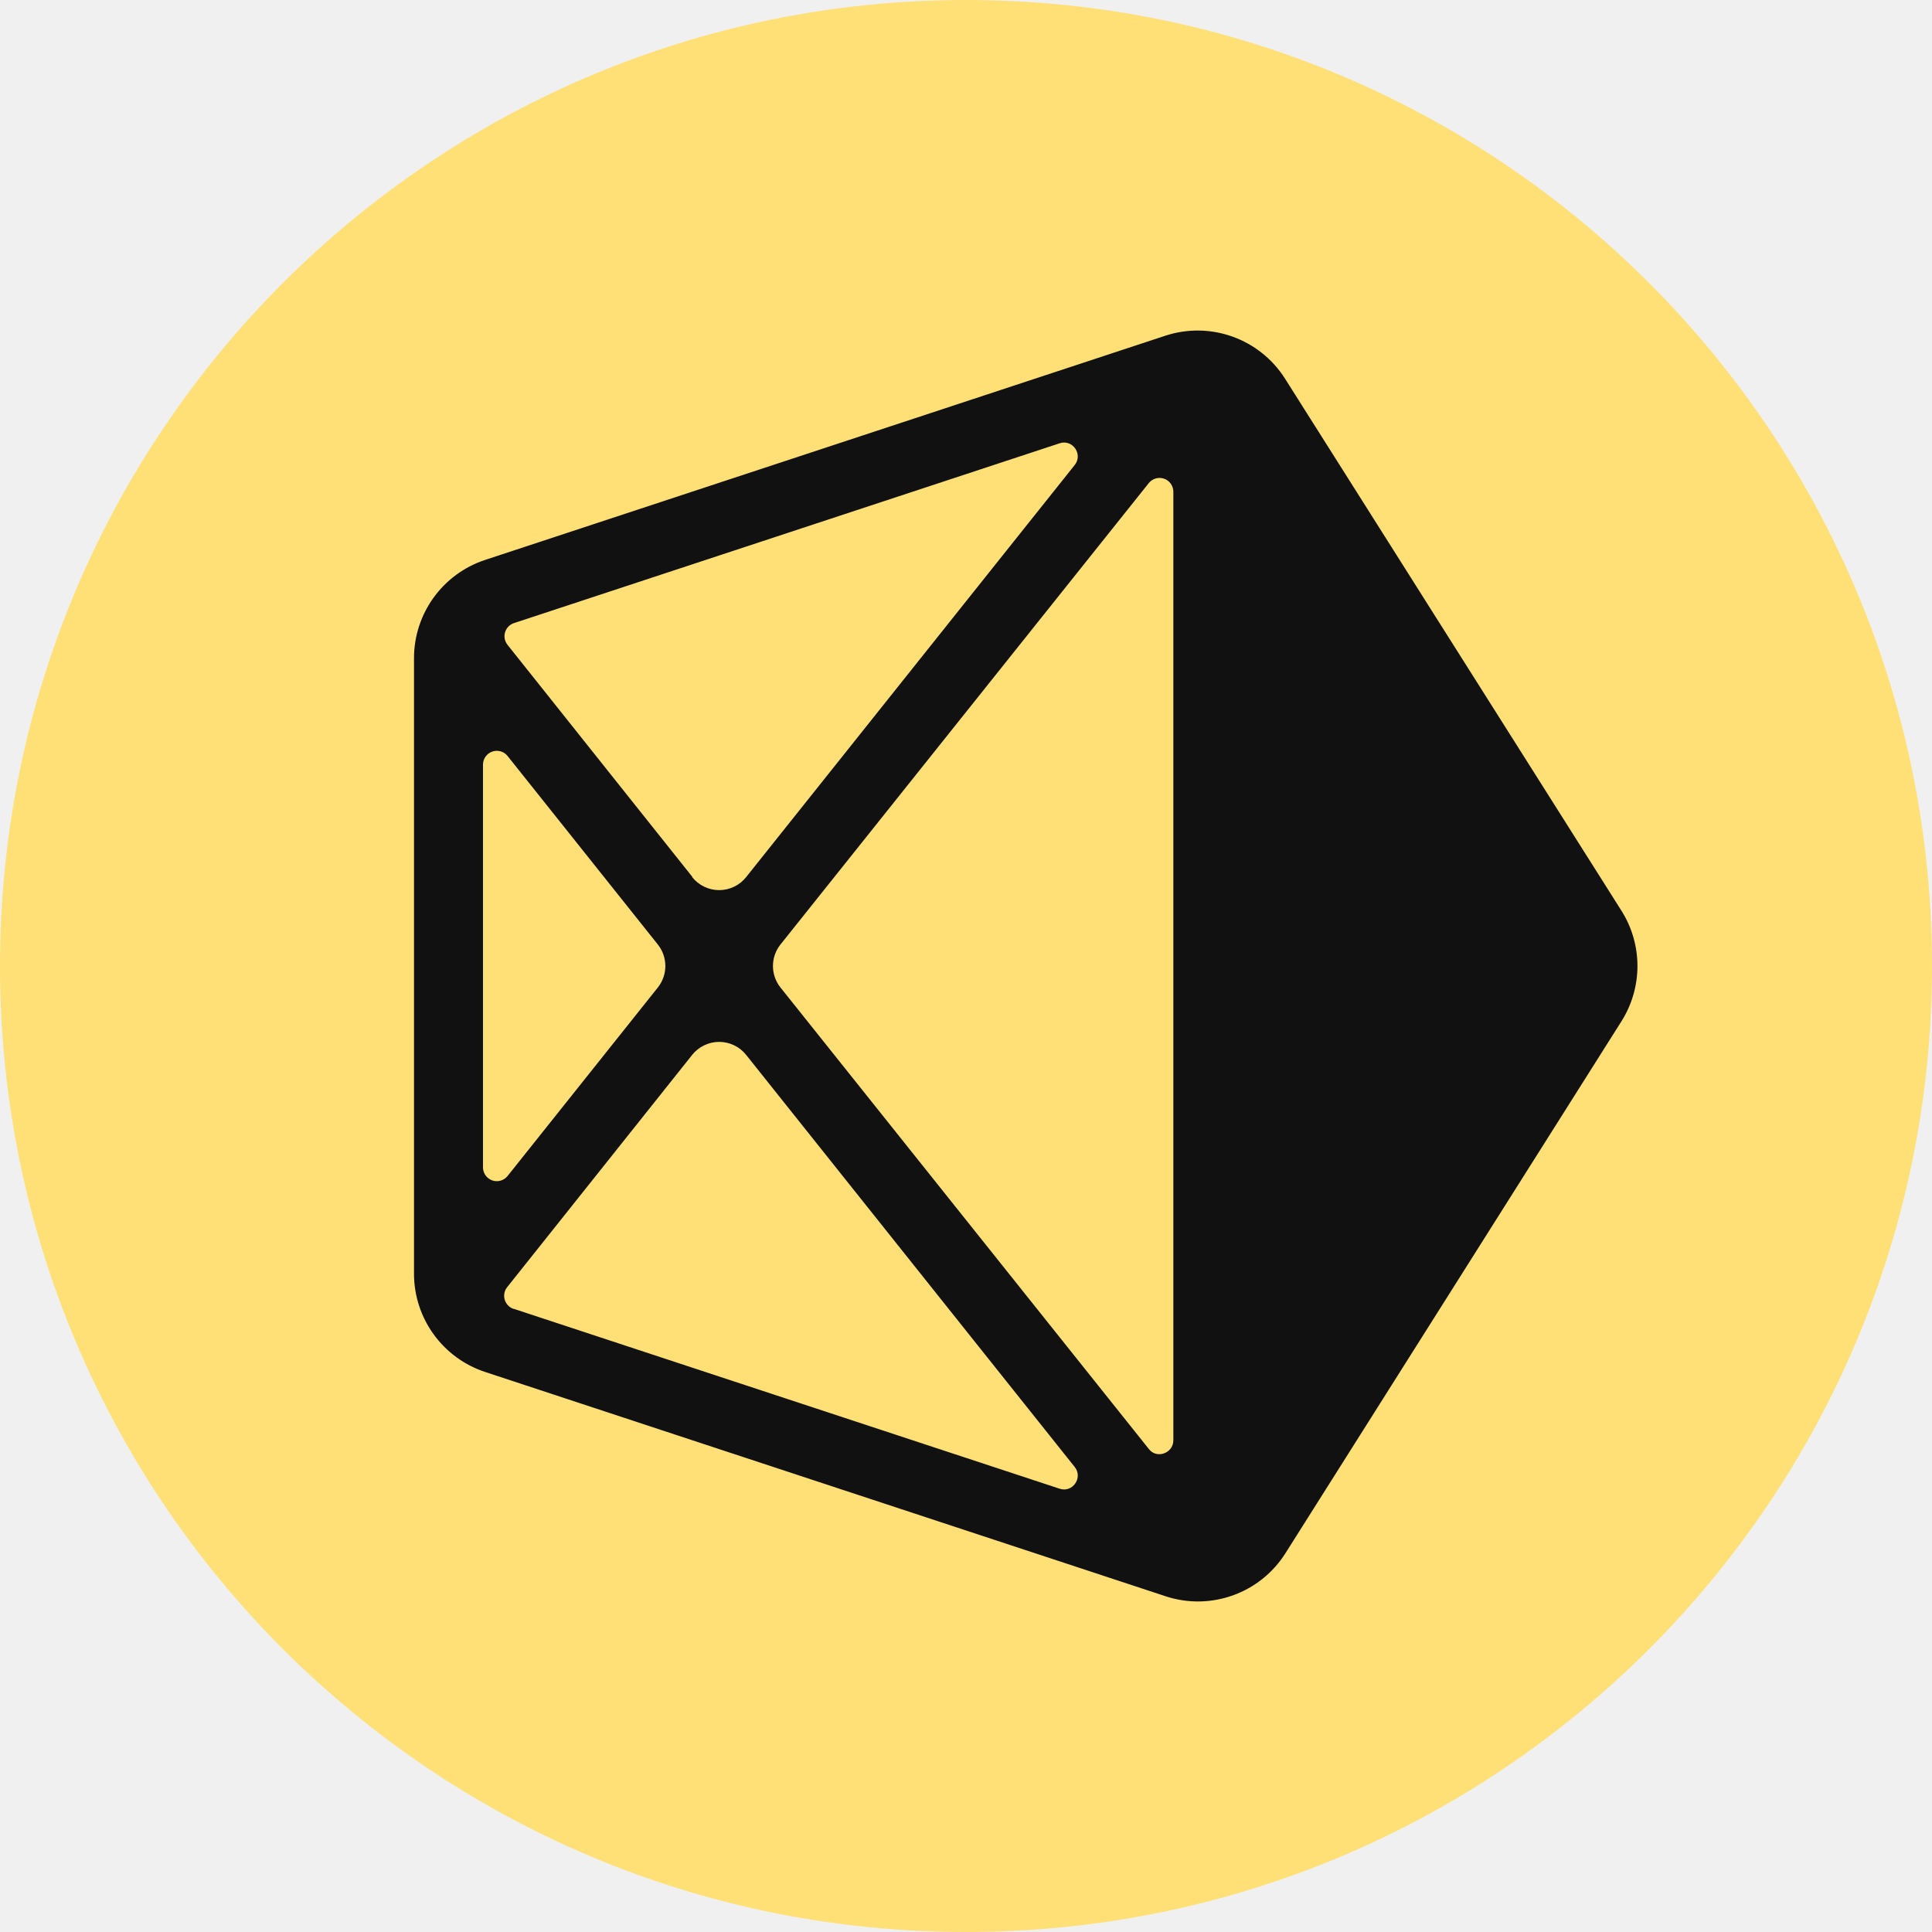
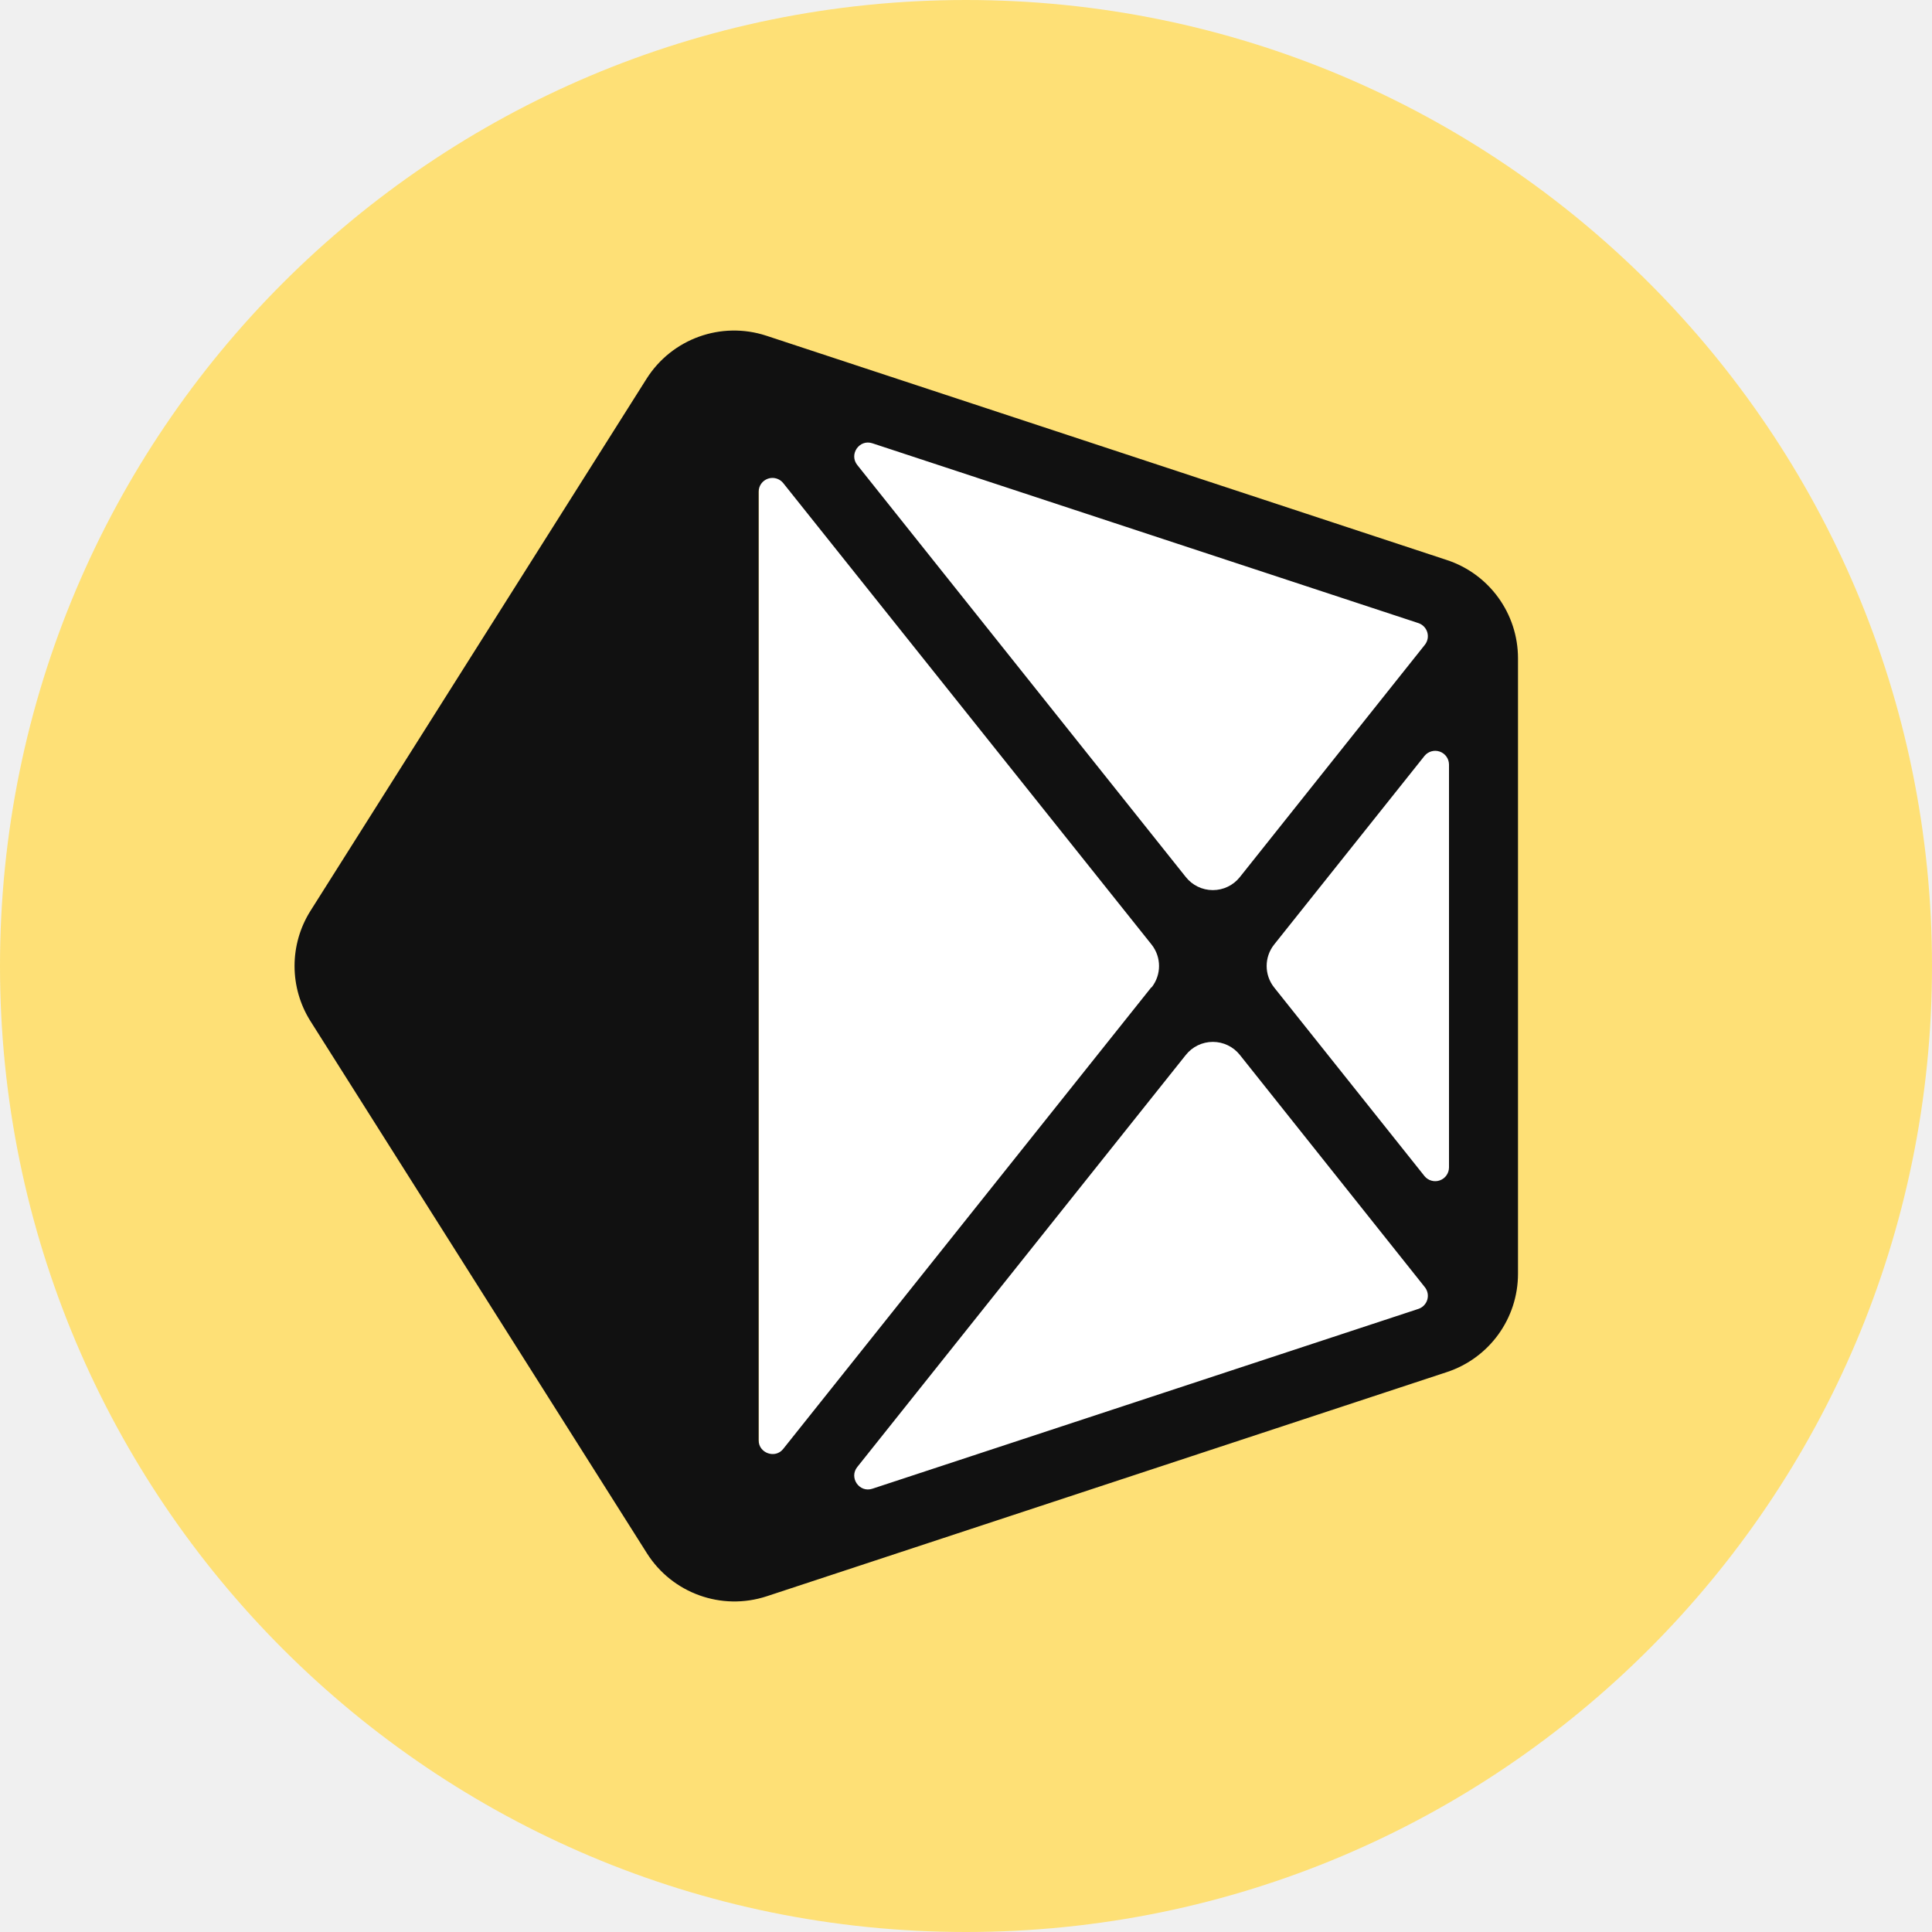
<svg xmlns="http://www.w3.org/2000/svg" width="56" height="56" fill="none" viewBox="0 0 56 56">
  <rect width="56" height="56" fill="#FEE076" rx="28" />
-   <path fill="#111" fill-rule="evenodd" d="M12 19.08a3 3 0 0 1 2.06-2.85l19.72-6.5a3 3 0 0 1 3.47 1.25L47 26.4a3 3 0 0 1 0 3.2l-9.74 15.42a3 3 0 0 1-3.47 1.25l-19.72-6.5A3 3 0 0 1 12 36.92V19.08Zm7.07 8.3a1 1 0 0 1 0 1.24l-4.36 5.47a.4.4 0 0 1-.71-.25V22.16a.4.4 0 0 1 .71-.25l4.36 5.47Zm-4.18 10.56a.4.4 0 0 1-.19-.63l5.36-6.73a1 1 0 0 1 1.57 0l9.52 11.94c.25.31-.06.76-.44.63L14.9 37.94Zm7.73-10.56a1 1 0 0 0 0 1.24L33.3 42c.23.3.71.12.71-.25v-27.5a.4.4 0 0 0-.71-.25L22.62 27.38Zm-2.56-1.96a1 1 0 0 0 1.57 0l9.52-11.94c.25-.31-.06-.76-.44-.63L14.9 18.06a.4.4 0 0 0-.19.63l5.36 6.73Z" clip-rule="evenodd" />
+   <path fill="#fff" d="M22 45.5c7.17-2.33 21.5-7.1 21.5-7.5V18L22 10.5v35Z" />
+   <path fill="#111" fill-rule="evenodd" d="M44 36.92a3 3 0 0 1-2.06 2.85l-19.72 6.5a3 3 0 0 1-3.47-1.25L9 29.6a3 3 0 0 1 0-3.2l9.74-15.42a3 3 0 0 1 3.47-1.25l19.72 6.5A3 3 0 0 1 44 19.08v17.84Zm-7.07-8.3a1 1 0 0 1 0-1.24l4.36-5.47a.4.4 0 0 1 .71.25v11.68a.4.4 0 0 1-.71.25l-4.36-5.47Zm4.18-10.56a.4.4 0 0 1 .19.63l-5.36 6.73a1 1 0 0 1-1.57 0l-9.52-11.94c-.25-.31.06-.76.44-.63l15.82 5.21Zm-7.73 10.56a1 1 0 0 0 0-1.24L22.7 14a.4.4 0 0 0-.71.25v27.5c0 .37.48.54.71.25l10.67-13.38Zm2.56 1.96a1 1 0 0 0-1.57 0l-9.52 11.94c-.25.31.06.76.44.63l15.82-5.21a.4.4 0 0 0 .19-.63l-5.36-6.73Z" clip-rule="evenodd" />
</svg>
